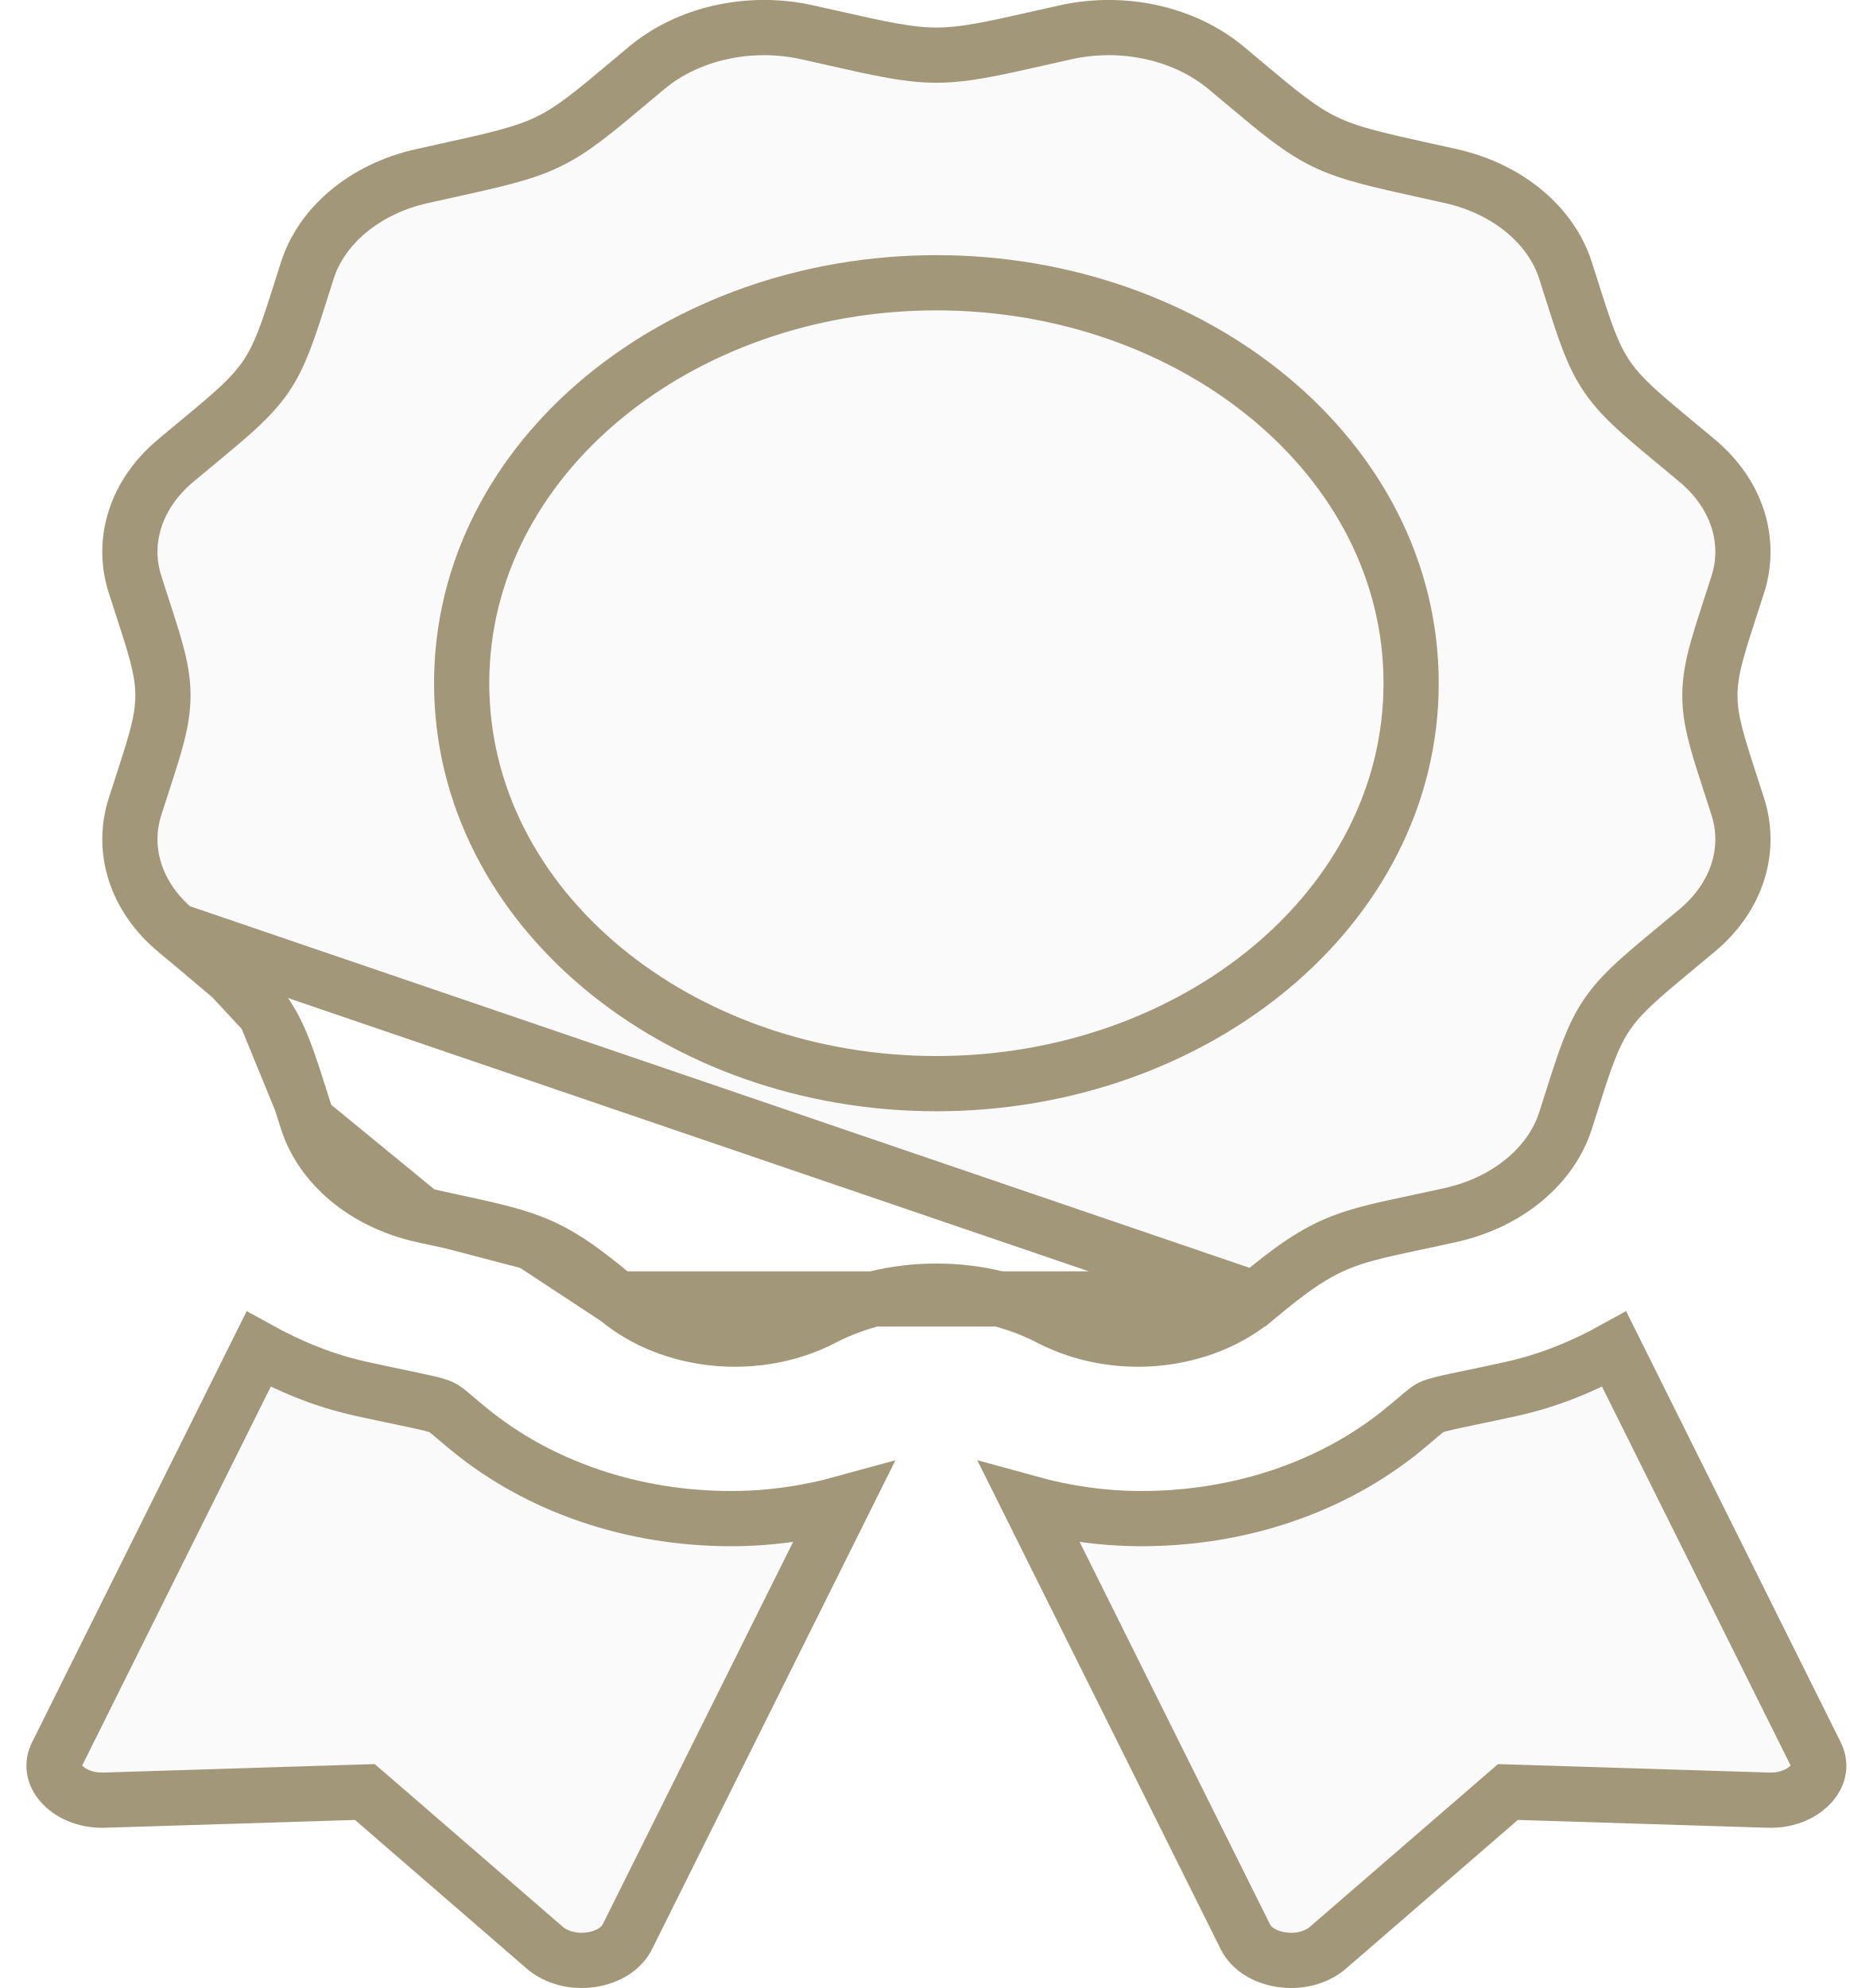
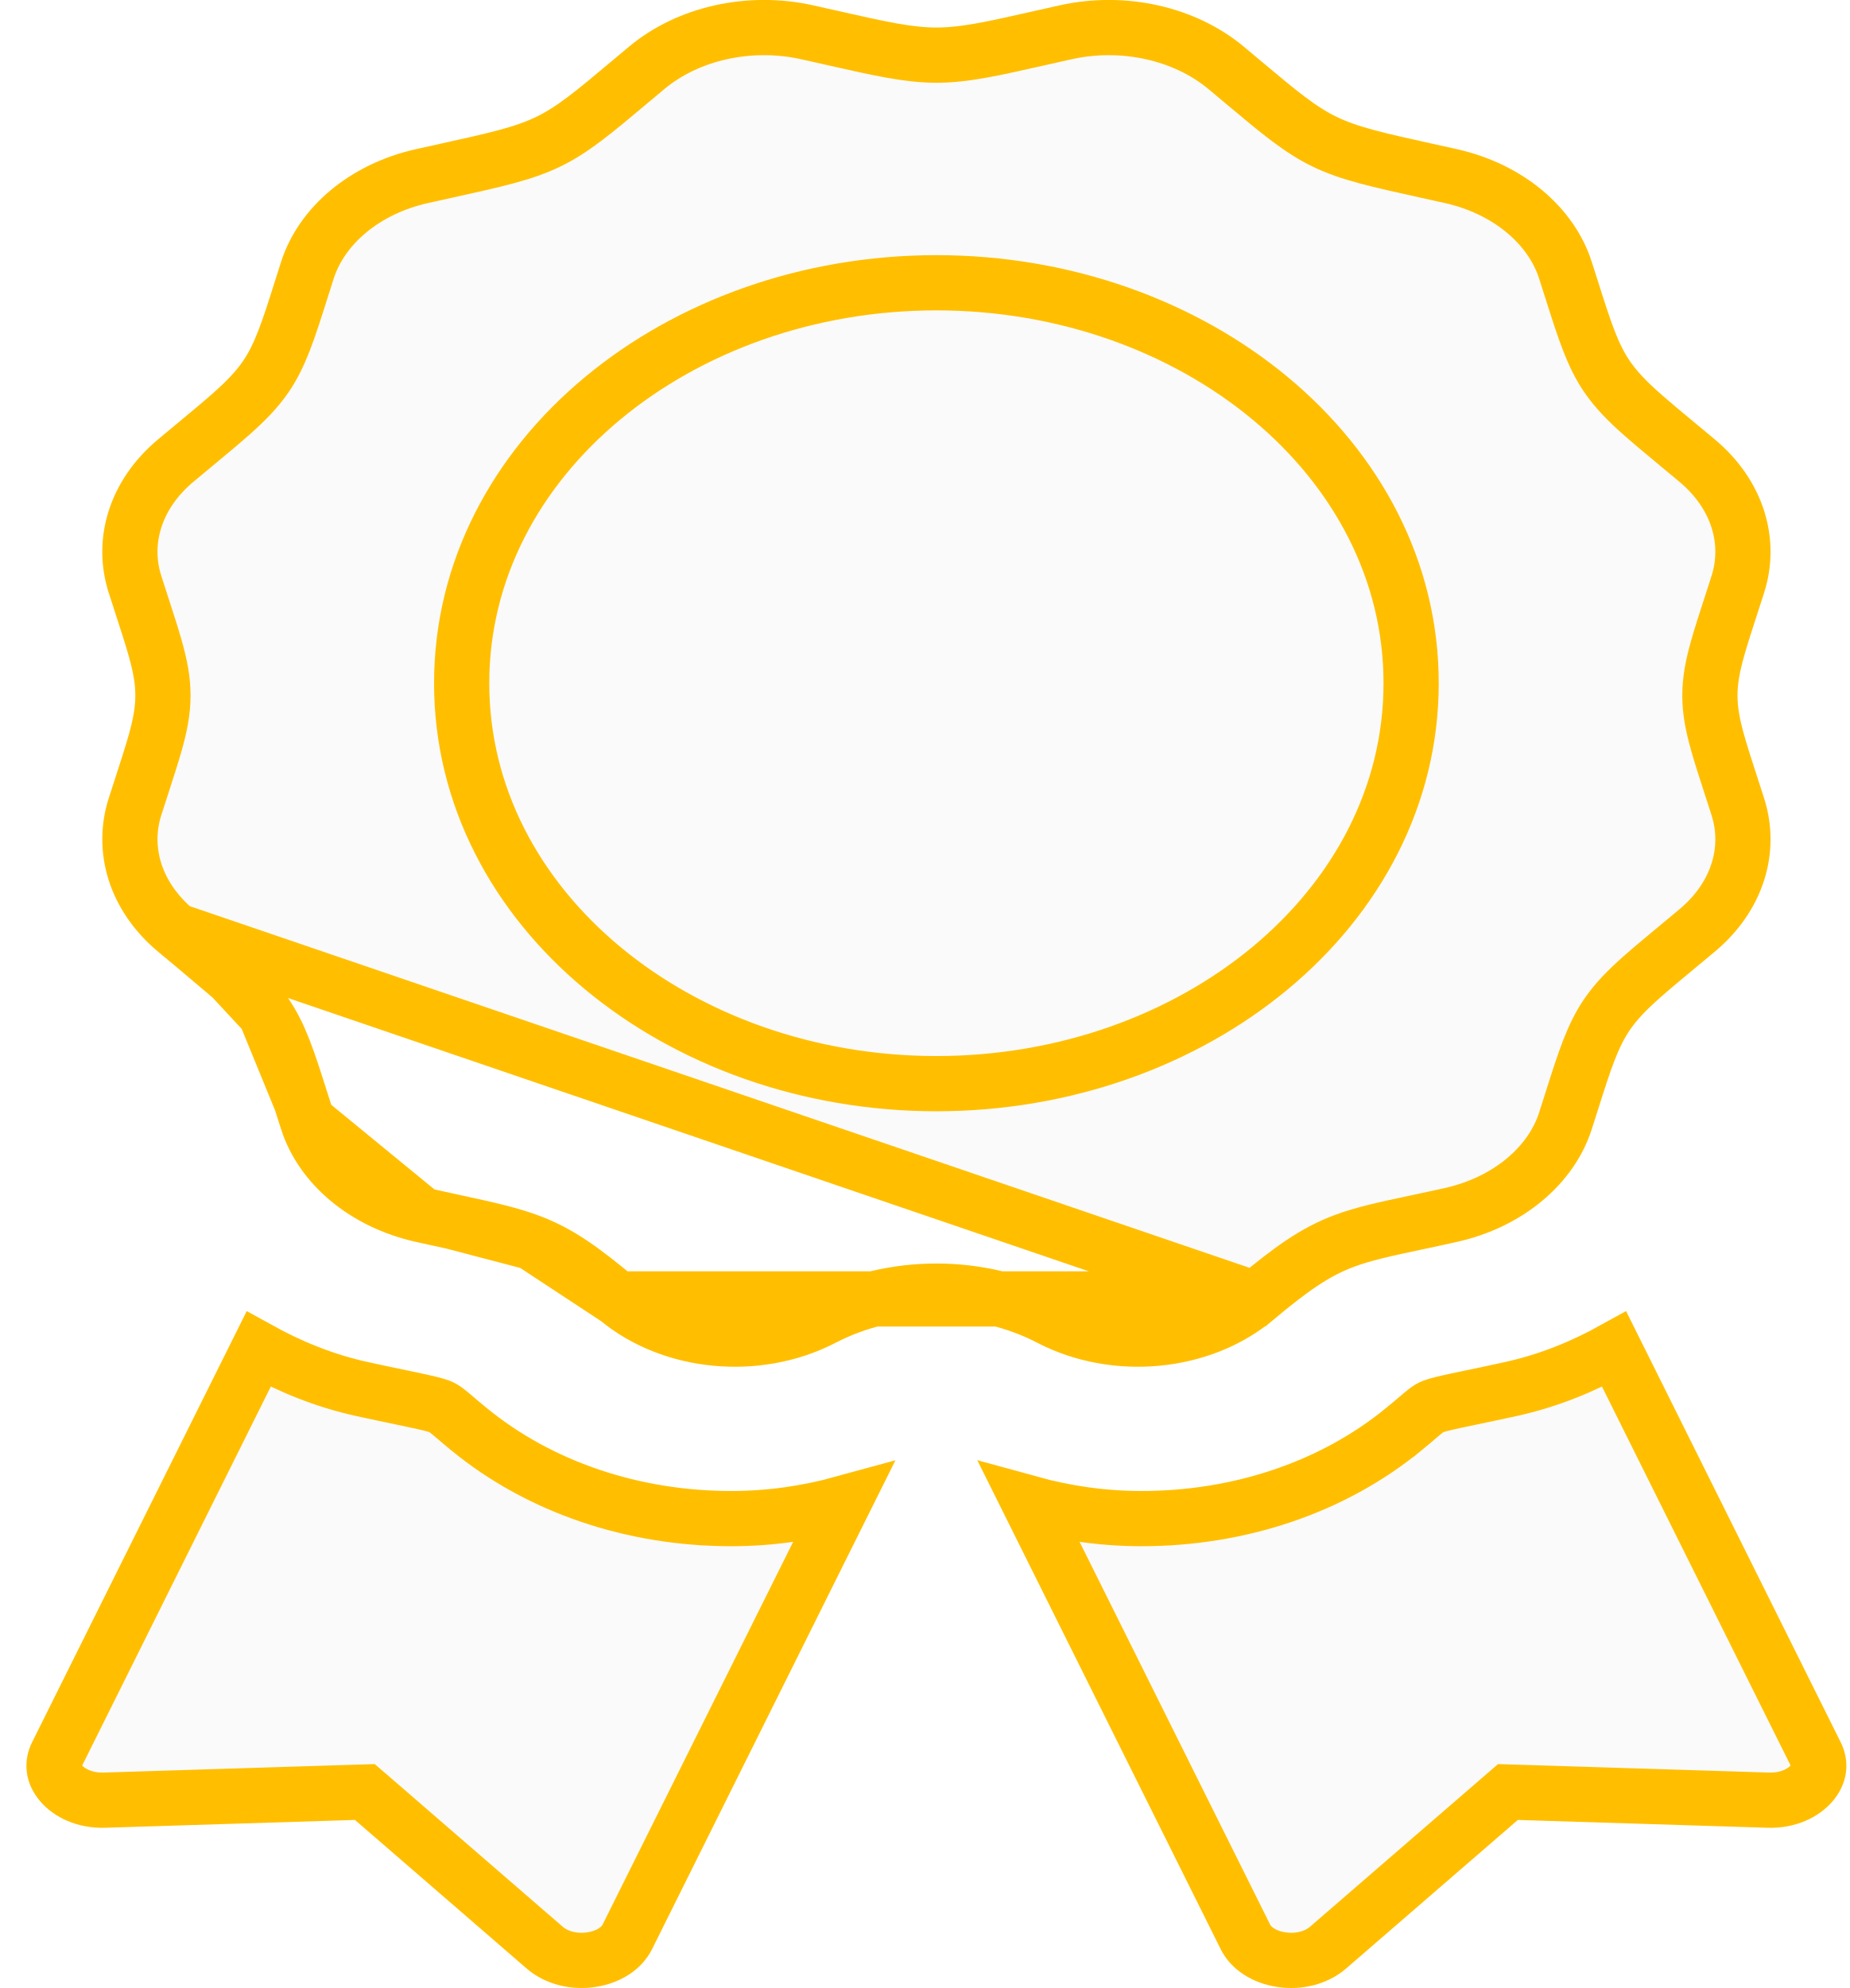
<svg xmlns="http://www.w3.org/2000/svg" width="67" height="72" viewBox="0 0 67 72" fill="none">
-   <path d="M45.471 47.044L45.472 47.044C46.798 45.938 47.635 45.347 48.669 44.954C49.384 44.683 50.201 44.509 51.306 44.274C51.685 44.194 52.099 44.106 52.554 44.004C54.662 43.533 56.198 42.186 56.708 40.599L56.708 40.599C56.79 40.342 56.867 40.1 56.94 39.872C57.403 38.412 57.693 37.496 58.233 36.717C58.557 36.249 58.951 35.849 59.457 35.4C59.826 35.072 60.284 34.692 60.847 34.225C61.043 34.062 61.252 33.889 61.475 33.703L61.475 33.703C62.944 32.479 63.453 30.769 62.952 29.211C62.871 28.959 62.794 28.722 62.722 28.5C62.514 27.86 62.344 27.334 62.22 26.893C62.049 26.283 61.942 25.753 61.942 25.192C61.942 24.631 62.048 24.101 62.219 23.491C62.344 23.046 62.516 22.517 62.725 21.872C62.797 21.652 62.873 21.418 62.952 21.17C63.453 19.612 62.944 17.902 61.475 16.678L61.475 16.678C61.254 16.494 61.046 16.321 60.851 16.159C60.286 15.691 59.827 15.309 59.457 14.981C58.951 14.531 58.557 14.131 58.233 13.664C57.693 12.884 57.403 11.969 56.94 10.51C56.867 10.281 56.791 10.04 56.708 9.783L56.708 9.782C56.198 8.195 54.662 6.848 52.554 6.377L52.554 6.377C52.239 6.307 51.945 6.242 51.669 6.181C49.915 5.794 48.887 5.567 48 5.14C47.102 4.708 46.335 4.065 45.048 2.986C44.85 2.82 44.639 2.643 44.414 2.455L44.414 2.455C42.926 1.215 40.703 0.7 38.595 1.171L38.595 1.171C38.282 1.241 37.989 1.307 37.714 1.369C35.96 1.766 34.939 1.997 33.925 1.997C32.909 1.997 31.884 1.766 30.12 1.367C29.848 1.306 29.558 1.24 29.248 1.171L29.248 1.171C27.14 0.7 24.917 1.214 23.43 2.455L23.43 2.455C23.203 2.644 22.992 2.821 22.793 2.988C21.51 4.065 20.744 4.708 19.846 5.14C18.959 5.567 17.928 5.794 16.171 6.182C15.896 6.243 15.604 6.307 15.291 6.377C13.183 6.848 11.647 8.195 11.137 9.782L11.137 9.782C11.055 10.037 10.979 10.278 10.907 10.505C10.444 11.967 10.153 12.884 9.613 13.664C9.289 14.131 8.894 14.531 8.388 14.981C8.019 15.309 7.561 15.689 6.998 16.156C6.802 16.319 6.593 16.492 6.37 16.678L6.37 16.678C4.901 17.903 4.391 19.613 4.893 21.169L4.893 21.17C4.974 21.422 5.051 21.658 5.123 21.881C5.33 22.52 5.501 23.045 5.625 23.486C5.796 24.096 5.903 24.625 5.903 25.186C5.903 25.747 5.797 26.277 5.626 26.888C5.501 27.332 5.329 27.862 5.12 28.508C5.048 28.728 4.973 28.961 4.893 29.21C4.392 30.767 4.901 32.477 6.37 33.703L45.471 47.044ZM45.471 47.044C43.525 48.667 40.423 48.982 38.035 47.743C36.793 47.098 35.368 46.761 33.922 46.761C32.477 46.761 31.052 47.098 29.811 47.743C27.42 48.982 24.318 48.667 22.372 47.044M45.471 47.044H22.372M11.137 40.599L11.137 40.599C11.647 42.186 13.182 43.533 15.291 44.004L11.137 40.599ZM11.137 40.599C11.055 40.342 10.978 40.1 10.905 39.872M11.137 40.599L10.905 39.872M10.905 39.872C10.442 38.412 10.152 37.496 9.612 36.717M10.905 39.872L9.612 36.717M9.612 36.717C9.288 36.249 8.894 35.849 8.388 35.4M9.612 36.717L8.388 35.4M8.388 35.4C8.019 35.072 7.561 34.692 6.998 34.225M8.388 35.4L6.998 34.225M6.998 34.225C6.802 34.062 6.593 33.889 6.37 33.703L6.998 34.225ZM22.372 47.044C21.096 45.98 20.287 45.395 19.257 44.995M22.372 47.044L19.257 44.995M19.257 44.995C18.503 44.702 17.628 44.513 16.397 44.246M19.257 44.995L16.397 44.246M16.397 44.246C16.057 44.172 15.69 44.093 15.291 44.004L16.397 44.246ZM16.998 51.768L16.998 51.768C19.561 53.866 22.937 55 26.492 55C27.886 55 29.247 54.802 30.545 54.445L22.723 70.153L22.723 70.153C22.526 70.549 22.064 70.875 21.43 70.972C20.801 71.069 20.164 70.911 19.734 70.54L13.513 65.157L13.217 64.902L12.827 64.914L3.781 65.197C3.061 65.219 2.511 64.933 2.216 64.588C1.936 64.261 1.882 63.897 2.058 63.544C2.058 63.544 2.058 63.544 2.058 63.544L9.367 48.865C10.49 49.486 11.727 50.002 13.104 50.305L13.104 50.305C13.707 50.437 14.198 50.54 14.588 50.621C14.78 50.661 14.947 50.696 15.091 50.727C15.557 50.827 15.773 50.883 15.915 50.935C16.015 50.973 16.081 51.009 16.216 51.116C16.313 51.192 16.398 51.264 16.51 51.359C16.627 51.46 16.775 51.586 16.998 51.768ZM58.476 48.865L65.785 63.544L65.785 63.544C65.961 63.896 65.907 64.26 65.627 64.588C65.332 64.932 64.782 65.219 64.062 65.197L55.016 64.914L54.626 64.902L54.331 65.157L48.107 70.54L48.107 70.54C47.678 70.911 47.042 71.069 46.412 70.972C45.778 70.875 45.315 70.549 45.118 70.153L45.118 70.153L37.296 54.444C38.594 54.802 39.956 55 41.349 55C44.905 55 48.282 53.867 50.845 51.768L50.846 51.768C51.077 51.579 51.224 51.453 51.341 51.353C51.447 51.262 51.528 51.192 51.625 51.116C51.759 51.01 51.823 50.975 51.921 50.938C52.062 50.885 52.277 50.83 52.744 50.729C52.89 50.698 53.061 50.662 53.256 50.621C53.647 50.54 54.138 50.437 54.739 50.305L54.739 50.305C56.116 50.002 57.353 49.487 58.476 48.865ZM33.922 10.241C24.602 10.241 16.724 16.572 16.724 24.744C16.724 32.916 24.602 39.247 33.922 39.247C43.241 39.247 51.119 32.916 51.119 24.744C51.119 16.572 43.241 10.241 33.922 10.241Z" fill="#FAFAFA" stroke="#A3977A" stroke-width="2" />
+   <path d="M45.471 47.044L45.472 47.044C46.798 45.938 47.635 45.347 48.669 44.954C49.384 44.683 50.201 44.509 51.306 44.274C51.685 44.194 52.099 44.106 52.554 44.004C54.662 43.533 56.198 42.186 56.708 40.599L56.708 40.599C56.79 40.342 56.867 40.1 56.94 39.872C57.403 38.412 57.693 37.496 58.233 36.717C58.557 36.249 58.951 35.849 59.457 35.4C59.826 35.072 60.284 34.692 60.847 34.225C61.043 34.062 61.252 33.889 61.475 33.703L61.475 33.703C62.944 32.479 63.453 30.769 62.952 29.211C62.871 28.959 62.794 28.722 62.722 28.5C62.514 27.86 62.344 27.334 62.22 26.893C62.049 26.283 61.942 25.753 61.942 25.192C61.942 24.631 62.048 24.101 62.219 23.491C62.344 23.046 62.516 22.517 62.725 21.872C62.797 21.652 62.873 21.418 62.952 21.17C63.453 19.612 62.944 17.902 61.475 16.678L61.475 16.678C61.254 16.494 61.046 16.321 60.851 16.159C60.286 15.691 59.827 15.309 59.457 14.981C58.951 14.531 58.557 14.131 58.233 13.664C57.693 12.884 57.403 11.969 56.94 10.51C56.867 10.281 56.791 10.04 56.708 9.783L56.708 9.782C56.198 8.195 54.662 6.848 52.554 6.377L52.554 6.377C52.239 6.307 51.945 6.242 51.669 6.181C49.915 5.794 48.887 5.567 48 5.14C47.102 4.708 46.335 4.065 45.048 2.986C44.85 2.82 44.639 2.643 44.414 2.455L44.414 2.455C42.926 1.215 40.703 0.7 38.595 1.171L38.595 1.171C38.282 1.241 37.989 1.307 37.714 1.369C35.96 1.766 34.939 1.997 33.925 1.997C32.909 1.997 31.884 1.766 30.12 1.367C29.848 1.306 29.558 1.24 29.248 1.171L29.248 1.171C27.14 0.7 24.917 1.214 23.43 2.455L23.43 2.455C23.203 2.644 22.992 2.821 22.793 2.988C21.51 4.065 20.744 4.708 19.846 5.14C18.959 5.567 17.928 5.794 16.171 6.182C15.896 6.243 15.604 6.307 15.291 6.377C13.183 6.848 11.647 8.195 11.137 9.782L11.137 9.782C11.055 10.037 10.979 10.278 10.907 10.505C10.444 11.967 10.153 12.884 9.613 13.664C9.289 14.131 8.894 14.531 8.388 14.981C8.019 15.309 7.561 15.689 6.998 16.156C6.802 16.319 6.593 16.492 6.37 16.678L6.37 16.678C4.901 17.903 4.391 19.613 4.893 21.169L4.893 21.17C4.974 21.422 5.051 21.658 5.123 21.881C5.33 22.52 5.501 23.045 5.625 23.486C5.796 24.096 5.903 24.625 5.903 25.186C5.903 25.747 5.797 26.277 5.626 26.888C5.501 27.332 5.329 27.862 5.12 28.508C5.048 28.728 4.973 28.961 4.893 29.21C4.392 30.767 4.901 32.477 6.37 33.703L45.471 47.044ZM45.471 47.044C43.525 48.667 40.423 48.982 38.035 47.743C36.793 47.098 35.368 46.761 33.922 46.761C32.477 46.761 31.052 47.098 29.811 47.743C27.42 48.982 24.318 48.667 22.372 47.044M45.471 47.044H22.372M11.137 40.599L11.137 40.599C11.647 42.186 13.182 43.533 15.291 44.004L11.137 40.599ZM11.137 40.599C11.055 40.342 10.978 40.1 10.905 39.872M11.137 40.599L10.905 39.872M10.905 39.872C10.442 38.412 10.152 37.496 9.612 36.717M10.905 39.872L9.612 36.717M9.612 36.717C9.288 36.249 8.894 35.849 8.388 35.4M9.612 36.717L8.388 35.4M8.388 35.4C8.019 35.072 7.561 34.692 6.998 34.225M8.388 35.4L6.998 34.225M6.998 34.225C6.802 34.062 6.593 33.889 6.37 33.703L6.998 34.225ZM22.372 47.044C21.096 45.98 20.287 45.395 19.257 44.995M22.372 47.044L19.257 44.995M19.257 44.995C18.503 44.702 17.628 44.513 16.397 44.246M19.257 44.995L16.397 44.246M16.397 44.246C16.057 44.172 15.69 44.093 15.291 44.004L16.397 44.246ZM16.998 51.768L16.998 51.768C19.561 53.866 22.937 55 26.492 55C27.886 55 29.247 54.802 30.545 54.445L22.723 70.153L22.723 70.153C22.526 70.549 22.064 70.875 21.43 70.972C20.801 71.069 20.164 70.911 19.734 70.54L13.513 65.157L13.217 64.902L12.827 64.914L3.781 65.197C3.061 65.219 2.511 64.933 2.216 64.588C1.936 64.261 1.882 63.897 2.058 63.544C2.058 63.544 2.058 63.544 2.058 63.544L9.367 48.865C10.49 49.486 11.727 50.002 13.104 50.305L13.104 50.305C13.707 50.437 14.198 50.54 14.588 50.621C14.78 50.661 14.947 50.696 15.091 50.727C15.557 50.827 15.773 50.883 15.915 50.935C16.015 50.973 16.081 51.009 16.216 51.116C16.313 51.192 16.398 51.264 16.51 51.359C16.627 51.46 16.775 51.586 16.998 51.768ZM58.476 48.865L65.785 63.544L65.785 63.544C65.961 63.896 65.907 64.26 65.627 64.588C65.332 64.932 64.782 65.219 64.062 65.197L55.016 64.914L54.626 64.902L54.331 65.157L48.107 70.54L48.107 70.54C47.678 70.911 47.042 71.069 46.412 70.972C45.778 70.875 45.315 70.549 45.118 70.153L45.118 70.153L37.296 54.444C38.594 54.802 39.956 55 41.349 55C44.905 55 48.282 53.867 50.845 51.768L50.846 51.768C51.077 51.579 51.224 51.453 51.341 51.353C51.447 51.262 51.528 51.192 51.625 51.116C51.759 51.01 51.823 50.975 51.921 50.938C52.062 50.885 52.277 50.83 52.744 50.729C52.89 50.698 53.061 50.662 53.256 50.621C53.647 50.54 54.138 50.437 54.739 50.305L54.739 50.305C56.116 50.002 57.353 49.487 58.476 48.865ZM33.922 10.241C24.602 10.241 16.724 16.572 16.724 24.744C16.724 32.916 24.602 39.247 33.922 39.247C43.241 39.247 51.119 32.916 51.119 24.744C51.119 16.572 43.241 10.241 33.922 10.241Z" fill="#FAFAFA" stroke="#FFBF00" stroke-width="2" />
</svg>
